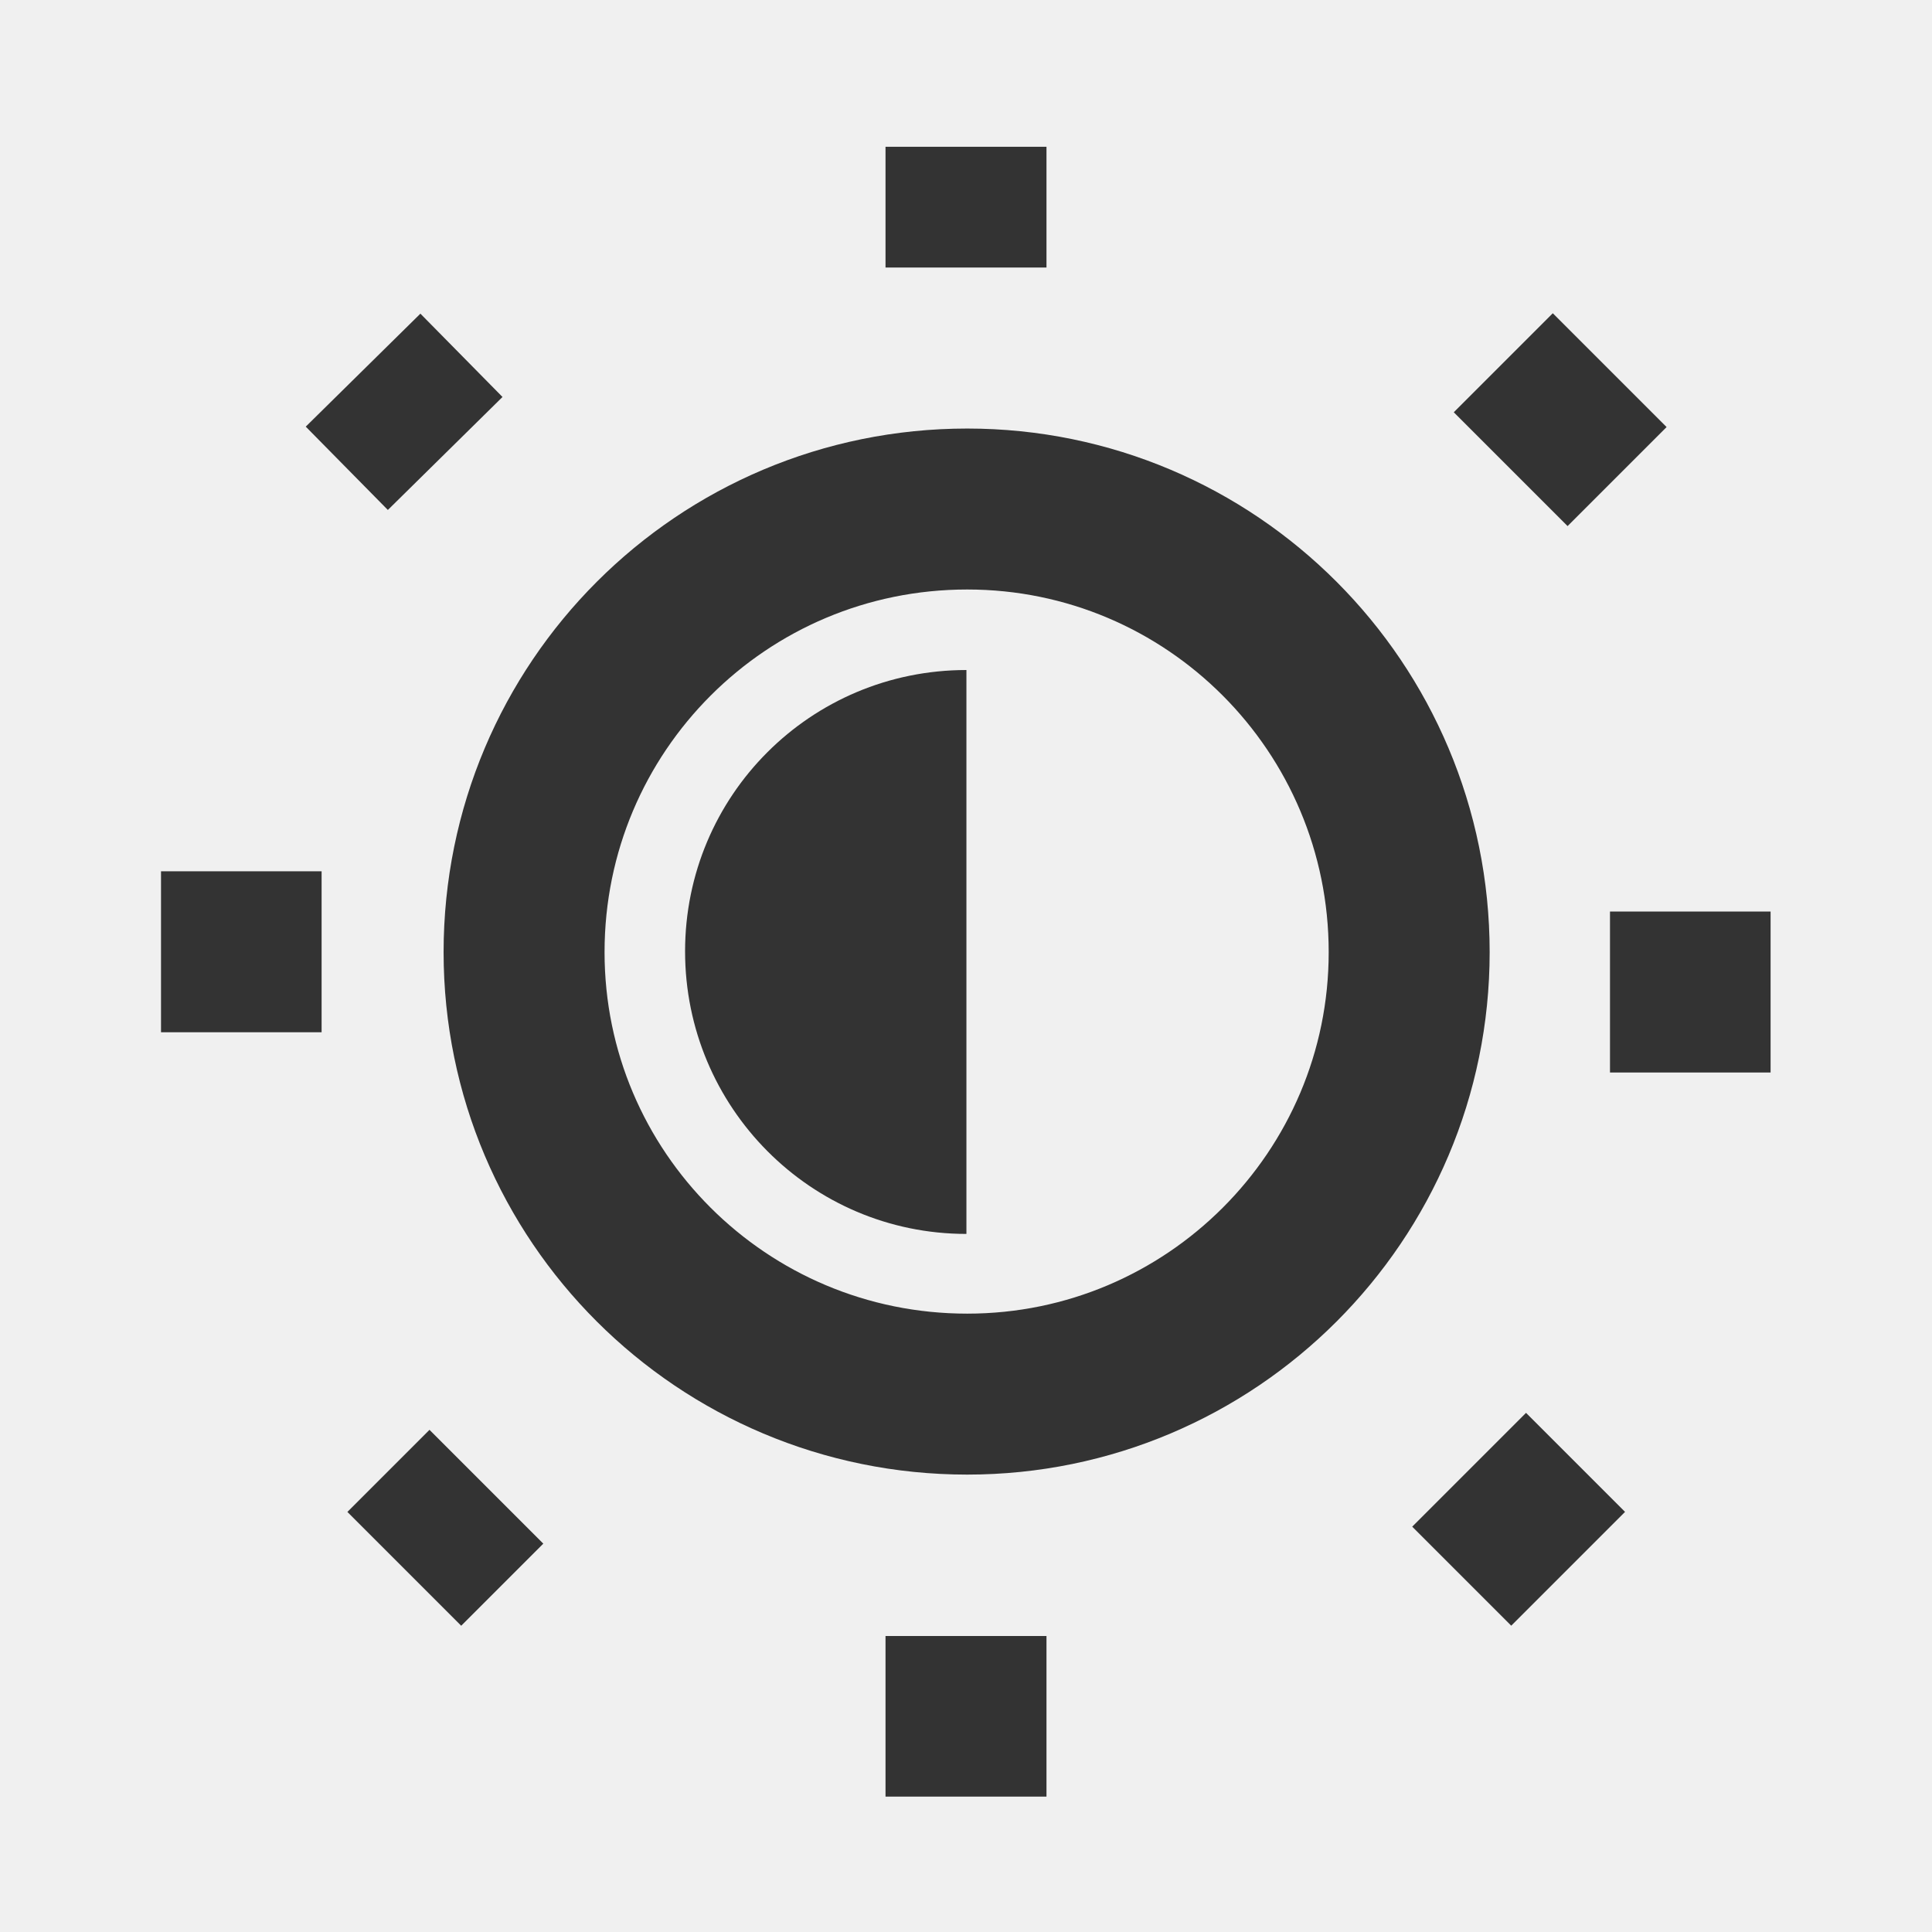
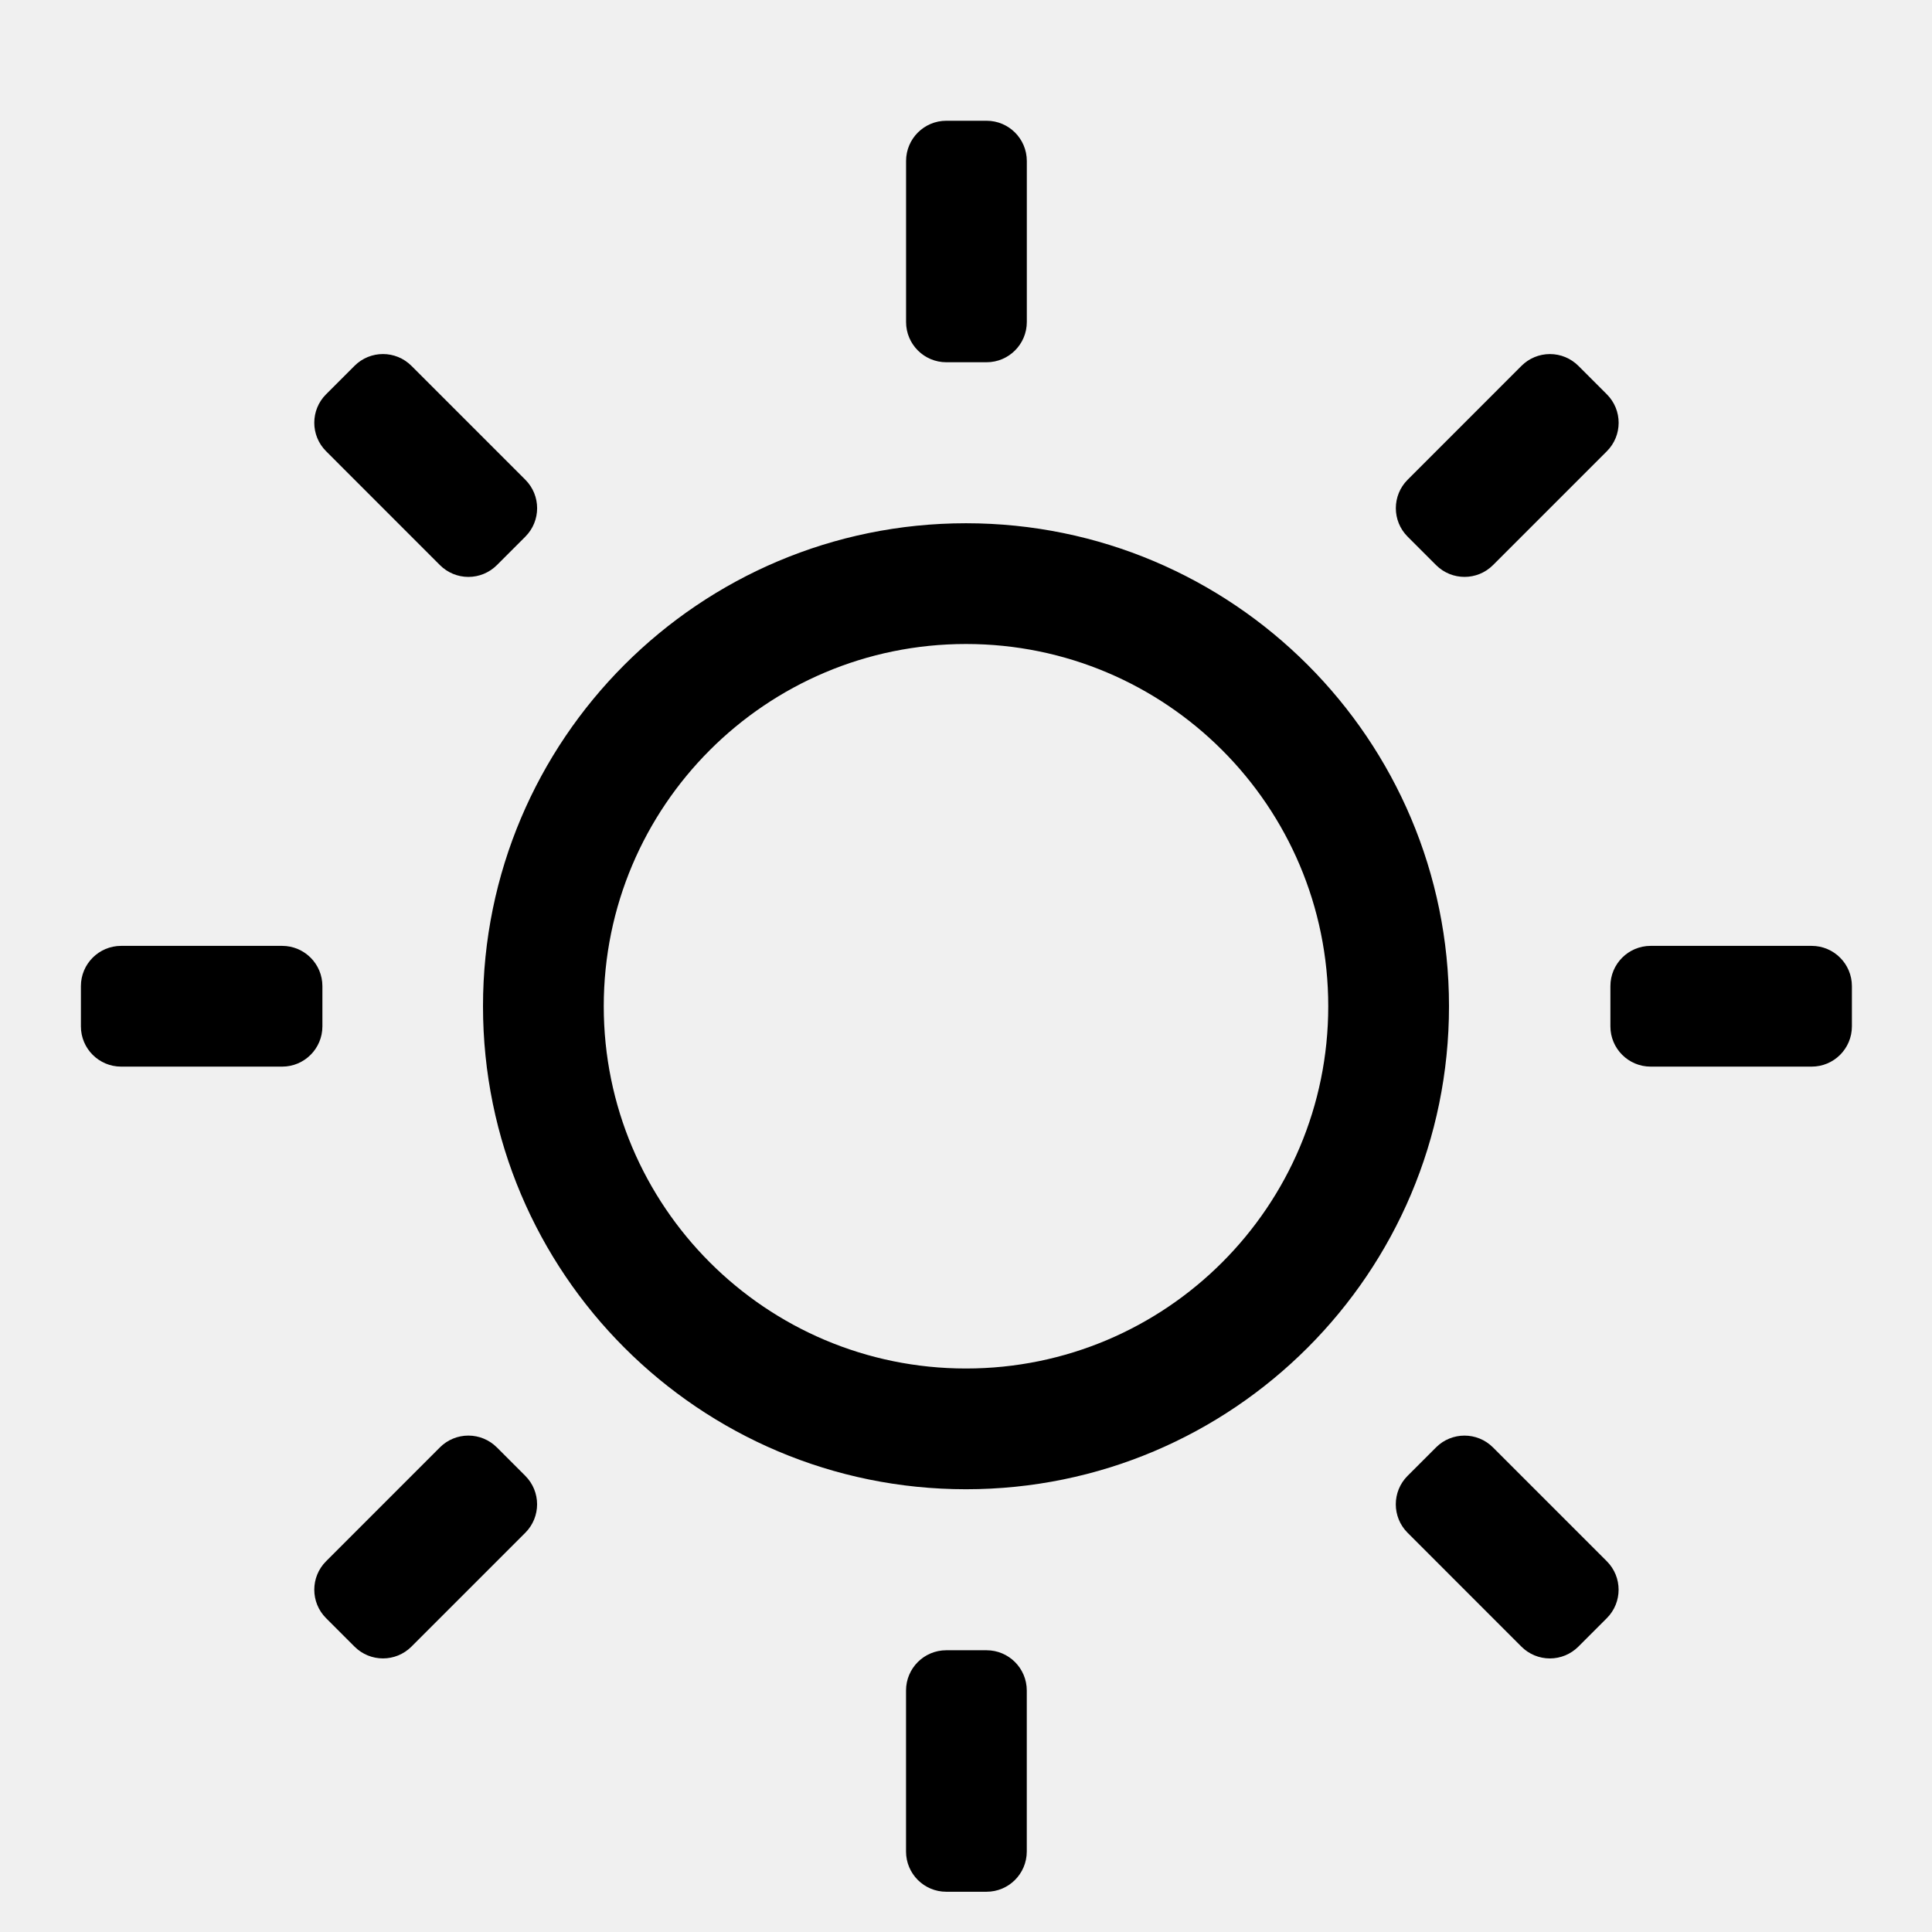
- <svg xmlns="http://www.w3.org/2000/svg" xmlns:xlink="http://www.w3.org/1999/xlink" width="16" height="16" viewBox="0 0 16 16" fill="none">
-   <defs>
-     <rect id="path_0" x="0" y="0" width="16" height="16" />
-   </defs>
-   <g opacity="1" transform="translate(0 0)  rotate(0 8 8)">
-     <mask id="bg-mask-0" fill="white">
-       <use xlink:href="#path_0" />
-     </mask>
-     <g mask="url(#bg-mask-0)">
-       <path id="路径 1" style="stroke:#333333; stroke-width:1.333; stroke-opacity:1; stroke-dasharray:0 0" transform="translate(4.340167 4.2155)  rotate(0 3.666667 3.666667)" d="M0,3.67C0,5.69 1.64,7.33 3.67,7.33C5.69,7.33 7.33,5.69 7.33,3.67C7.33,1.64 5.69,0 3.67,0C1.64,0 0,1.64 0,3.67Z " />
-       <path id="路径 2" style="stroke:#333333; stroke-width:1.333; stroke-opacity:1; stroke-dasharray:0 0" transform="translate(12.16667 12.17193)  rotate(0 0.41005 0.412405)" d="M0.82,0.82L0,0 " />
-       <path id="路径 3" style="stroke:#333333; stroke-width:1.333; stroke-opacity:1; stroke-dasharray:0 0" transform="translate(3.006837 3.065433)  rotate(0 0.3411483 0.3431)" d="M0.68,0.69L0,0 " />
-       <path id="路径 4" style="stroke:#333333; stroke-width:1.333; stroke-opacity:1; stroke-dasharray:0 0" transform="translate(8 1.215567)  rotate(0 0 0.5)" d="M0,1L0,0 " />
-       <path id="路径 5" style="stroke:#333333; stroke-width:1.333; stroke-opacity:1; stroke-dasharray:0 0" transform="translate(13.33327 8.2155)  rotate(0 0.6666667 0)" d="M1.33,0L0,0 " />
-       <path id="路径 6" style="stroke:#333333; stroke-width:1.333; stroke-opacity:1; stroke-dasharray:0 0" transform="translate(12.5108 3.0655)  rotate(0 0.4112333 0.4112333)" d="M0,0.82L0.82,0 " />
-       <path id="路径 7" fill-rule="evenodd" style="fill:#333333" transform="translate(5.6735 5.548833)  rotate(0 1.166667 2.333333)" opacity="1" d="M2.33,0C1.04,0 0,1.04 0,2.33C0,3.62 1.04,4.67 2.33,4.67L2.33,0Z " />
-       <path id="路径 8" style="stroke:#333333; stroke-width:1.333; stroke-opacity:1; stroke-dasharray:0 0" transform="translate(1.333397 7.882167)  rotate(0 0.6666667 0)" d="M0,0L1.33,0 " />
-       <path id="路径 9" style="stroke:#333333; stroke-width:1.333; stroke-opacity:1; stroke-dasharray:0 0" transform="translate(3.348133 12.3125)  rotate(0 0.3421333 0.3421267)" d="M0,0.68L0.68,0 " />
-       <path id="路径 10" style="stroke:#333333; stroke-width:1.333; stroke-opacity:1; stroke-dasharray:0 0" transform="translate(8 13.54876)  rotate(0 0 0.6666667)" d="M0,1.33L0,0 " />
-     </g>
-   </g>
+ <svg xmlns="http://www.w3.org/2000/svg" t="1682143294987" class="icon" viewBox="0 0 1024 1024" version="1.1" p-id="91994" width="16" height="16">
+   <path d="M522.88 874.667a21.333 21.333 0 0 1 21.333 21.333v85.333a21.333 21.333 0 0 1-21.333 21.333h-21.333a21.333 21.333 0 0 1-21.333-21.333v-85.333a21.333 21.333 0 0 1 21.333-21.333h21.333z m268.416-107.52l60.352 60.352a21.333 21.333 0 0 1 0 30.165l-15.083 15.083a21.333 21.333 0 0 1-30.187 0l-60.331-60.352a21.333 21.333 0 0 1 0-30.165l15.083-15.083a21.333 21.333 0 0 1 30.165 0z m-527.957 0l15.083 15.083a21.333 21.333 0 0 1 0 30.165l-60.352 60.352a21.333 21.333 0 0 1-30.165 0l-15.083-15.083a21.333 21.333 0 0 1 0-30.165l60.331-60.352a21.333 21.333 0 0 1 30.187 0zM512 277.333c141.376 0 256 114.624 256 256s-114.624 256-256 256-256-114.624-256-256 114.624-256 256-256z m0 64a192 192 0 1 0 0 384 192 192 0 0 0 0-384z m448.213 160a21.333 21.333 0 0 1 21.333 21.333v21.333a21.333 21.333 0 0 1-21.333 21.333h-85.333a21.333 21.333 0 0 1-21.333-21.333v-21.333a21.333 21.333 0 0 1 21.333-21.333h85.333z m-810.667 0a21.333 21.333 0 0 1 21.333 21.333v21.333a21.333 21.333 0 0 1-21.333 21.333h-85.333a21.333 21.333 0 0 1-21.333-21.333v-21.333a21.333 21.333 0 0 1 21.333-21.333h85.333zM836.587 193.92l15.083 15.083a21.333 21.333 0 0 1 0 30.165l-60.352 60.352a21.333 21.333 0 0 1-30.165 0l-15.083-15.083a21.333 21.333 0 0 1 0-30.165l60.331-60.352a21.333 21.333 0 0 1 30.187 0z m-618.496 0l60.352 60.352a21.333 21.333 0 0 1 0 30.165l-15.083 15.083a21.333 21.333 0 0 1-30.187 0L172.821 239.147a21.333 21.333 0 0 1 0-30.165l15.083-15.083a21.333 21.333 0 0 1 30.165 0zM522.901 64a21.333 21.333 0 0 1 21.333 21.333v85.333a21.333 21.333 0 0 1-21.333 21.333h-21.333a21.333 21.333 0 0 1-21.333-21.333V85.333a21.333 21.333 0 0 1 21.333-21.333h21.333z" fill="#000000" p-id="91995" />
</svg>
